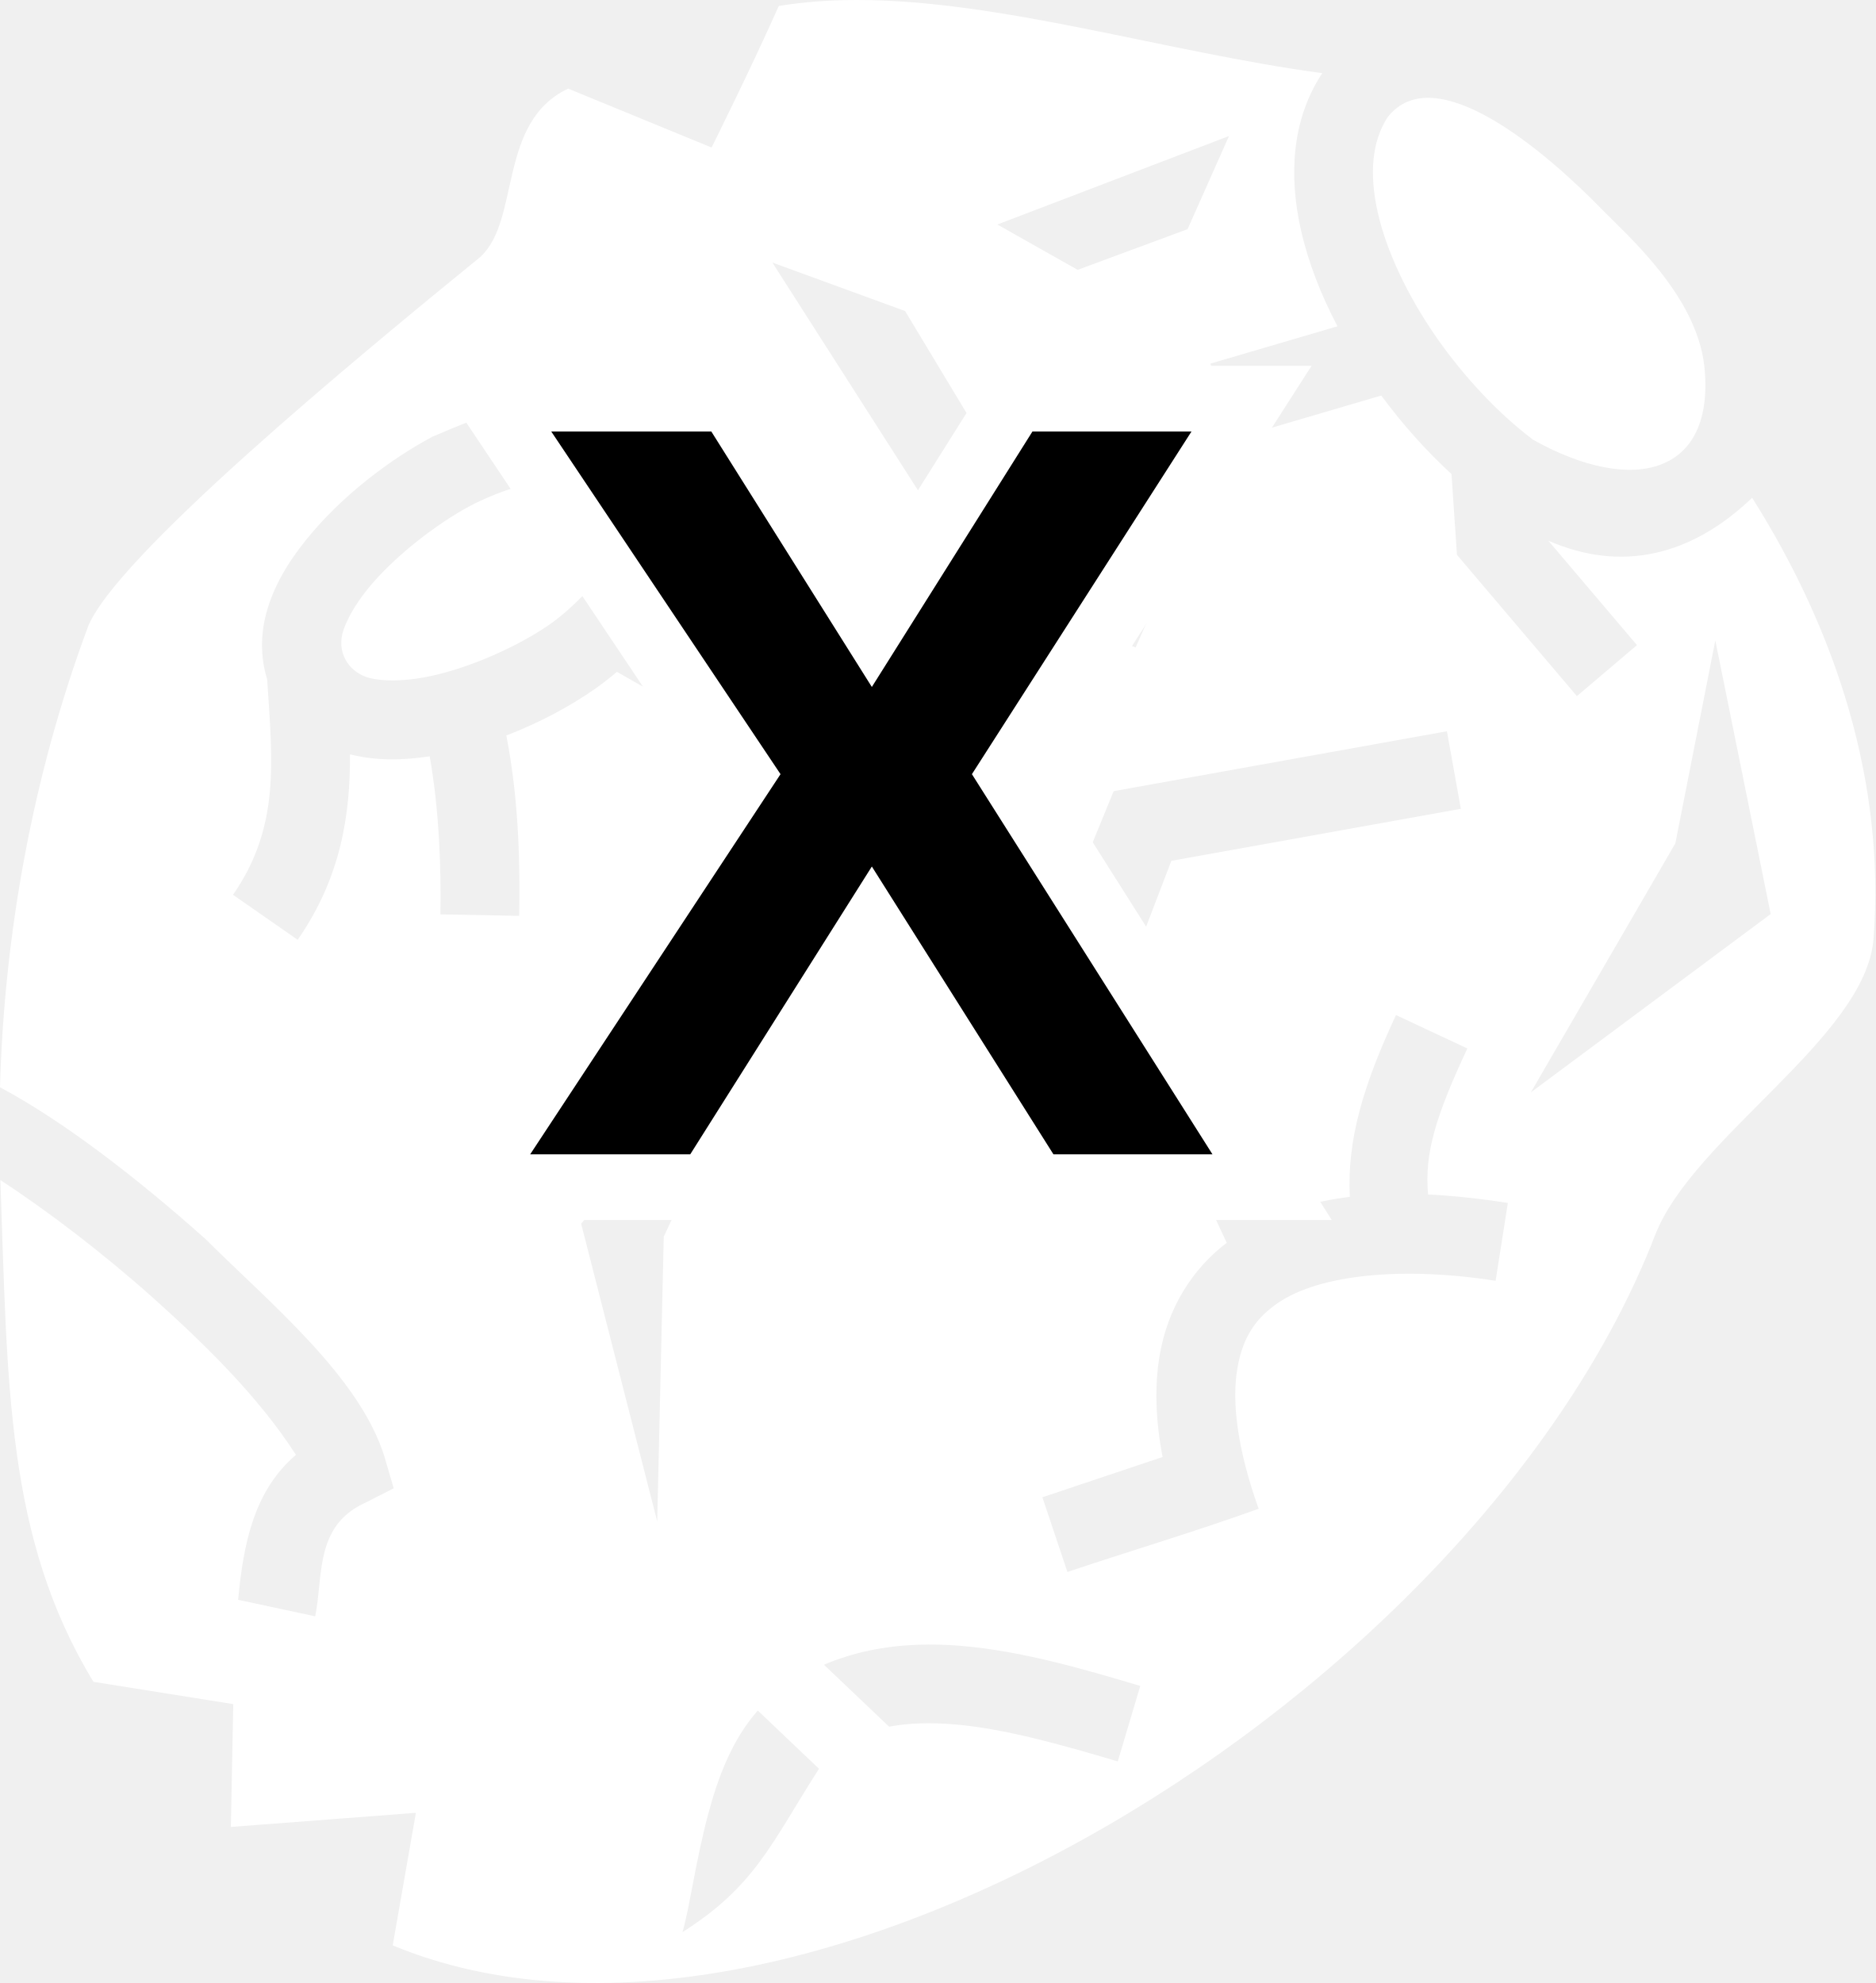
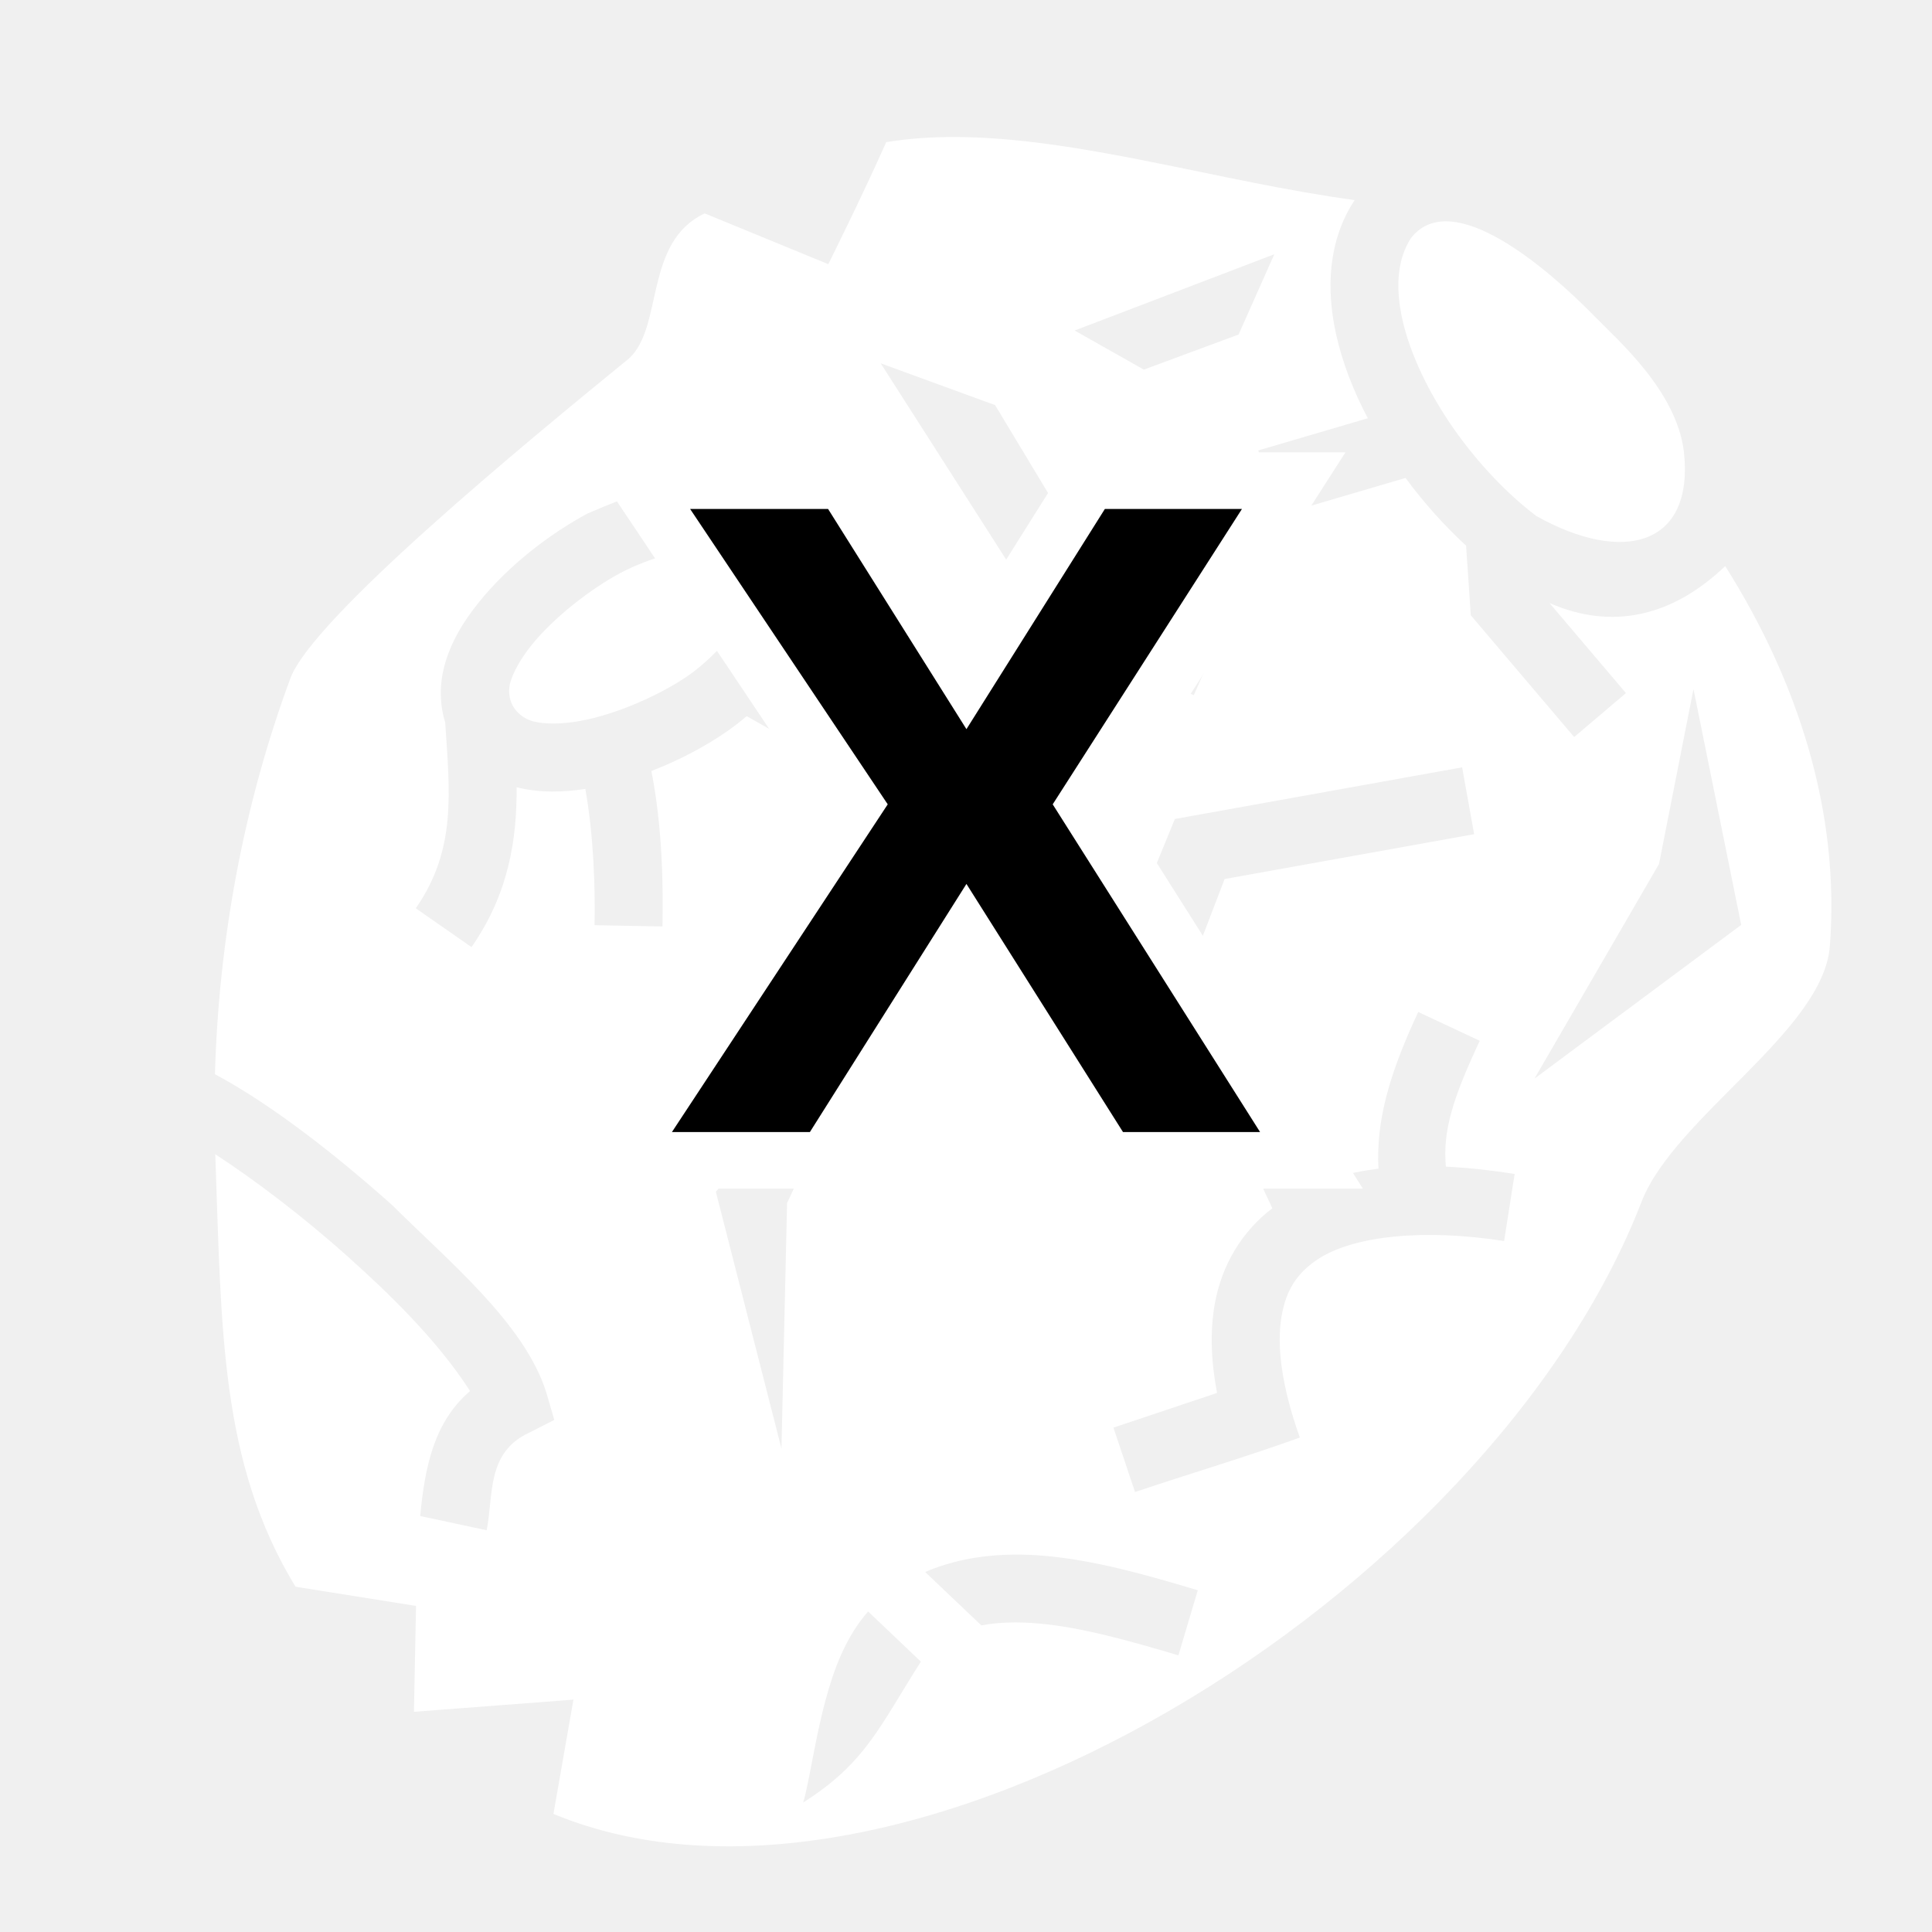
- <svg xmlns="http://www.w3.org/2000/svg" viewBox="0 0 428.372 452.99" version="1.1" id="svg1133" width="428.372" height="452.99">
-   <defs id="defs1137" />
-   <g class="" id="g1119" transform="translate(-56.965,-36.307)">
-     <path d="m 252.625,36.307 c -6.092,0.006 -12.026,0.422 -17.766,1.367 -6.74,15.11 -15.352,32.332 -15.352,32.332 L 186.755,56.553 c -16.186,7.61 -10.852,30.03 -20.06,38.44 -27.888,22.73 -83.84,68.866 -89.725,84.734 -12.537,33.803 -19.03,69.85 -20.005,104.95 14.493,7.74 31.347,20.743 47.008,34.73 14.336,14.328 35.16,31.31 40.828,49.716 l 2.096,7.168 -6.658,3.384 c -11.466,5.26 -9.42,16.91 -11.275,25.86 l -17.602,-3.77 c 1.218,-13.002 3.663,-24.96 13.206,-33.12 -8.763,-13.648 -21.562,-25.924 -32.584,-35.81 -11.454,-10.23 -24.25,-20.012 -34.933,-26.947 1.674,46.477 1.207,81.64 21.255,114.607 l 31.945,5.094 -0.553,28.053 42.27,-3.222 -5.3,30.28 c 92.217,38.28 247.83,-57.624 288.362,-162.223 8.685,-22.415 48.163,-45.242 49.896,-67.717 2.734,-35.472 -8.37,-70.06 -27.727,-100.74 -13.795,13.218 -29.79,17.135 -46.56,9.796 l 20.255,23.86 -13.723,11.648 -27.4,-32.273 -1.24,-18.446 c -5.757,-5.283 -11.19,-11.362 -16.046,-17.94 l -33.95,9.97 -5.073,-17.27 29.023,-8.522 c -3.782,-7.177 -6.71,-14.646 -8.39,-22.174 -2.694,-12.064 -2.116,-24.784 4.7,-35.326 0.07,-0.108 0.145,-0.21 0.216,-0.317 -36.018,-4.868 -73.49,-16.754 -106.387,-16.718 z m 121.287,26.806 c -3.475,5.376 -4.253,12.655 -2.248,21.633 2.005,8.978 6.862,19.155 13.3,28.45 6.44,9.293 14.446,17.73 22.216,23.577 23.14,12.916 41.762,7.763 39.084,-16.968 -1.89,-16.137 -17.54,-29.672 -23.46,-35.753 -12.655,-12.994 -38.097,-34.83 -48.892,-20.94 z m -36.207,4.266 -9.47,21.282 -25.104,9.29 -18.34,-10.36 z m -104.312,28.903 30.316,11.072 27.874,46.264 32.05,14.146 -7.27,16.468 -37.26,-16.45 z m -43.89,30.66 c 9.625,-0.01 19.89,2.822 25.817,11.815 6.116,5.094 16.364,8.502 27.846,12.816 l -6.332,16.852 c -5.8,-2.18 -12.472,-4.145 -18.963,-6.996 -1.048,3.52 -2.588,6.89 -4.358,9.935 a 64.73,64.73 0 0 1 -2.97,4.625 c 12.61,6.737 24.022,11.983 30.12,12.506 l -1.54,17.934 c -13.374,-1.148 -27.19,-8.556 -41.235,-16.645 a 69.874,69.874 0 0 1 -5.22,4.035 c -5.618,3.903 -12.543,7.623 -20.044,10.5 2.925,14.92 3.148,30.108 2.94,41.203 l -17.997,-0.337 c 0.19,-10.045 -0.234,-23.675 -2.45,-36.112 -5.99,0.925 -12.046,1.06 -17.944,-0.383 -0.09,-0.02 -0.177,-0.046 -0.266,-0.07 0.083,13.554 -1.982,28.058 -11.95,42.374 l -14.77,-10.285 c 10.87,-15.612 8.98,-30.818 7.804,-49.224 -1.566,-5.005 -1.475,-10.304 -0.23,-14.988 1.682,-6.33 5.1,-11.886 9.187,-16.945 8.176,-10.118 19.228,-18.362 28.807,-23.49 11.795,-5.06 22.388,-9.09 33.75,-9.12 z m -0.665,18.012 c -0.64,0.012 -1.308,0.047 -2.004,0.102 -7.502,0.613 -16.64,3.695 -22.588,6.88 -7.375,3.946 -17.25,11.444 -23.3,18.93 -3.023,3.743 -5.045,7.453 -5.79,10.254 -1.15,5.08 2.084,9.024 6.29,10.087 3.02,0.738 7.46,0.737 12.396,-0.164 9.87,-1.802 21.545,-7.135 28.553,-12.004 5.274,-3.666 11.863,-10.37 15.556,-16.722 3.85,-12.748 0.492,-17.54 -9.112,-17.363 z m 259.953,37.65 12.642,62.508 -54.782,40.737 33.01,-56.89 z m -61.31,20.75 3.182,17.717 -66.13,11.883 -9.65,25.186 -25.25,11.934 21.725,-53.04 z m -11.63,64.83 16.3,7.63 c -7.236,15.46 -9.834,23.982 -8.974,33.36 6.018,0.288 12.134,0.976 18.222,1.934 l -2.796,17.78 c -20.668,-3.25 -40.167,-1.63 -49.913,5.192 -4.873,3.41 -7.866,7.633 -9.088,14.89 -1.223,7.254 -0.21,17.796 4.873,31.997 -14.763,5.31 -28.485,9.344 -43.684,14.436 l -5.716,-17.068 27.455,-9.197 c -1.625,-8.534 -1.85,-16.21 -0.678,-23.16 1.844,-10.947 7.55,-19.874 15.334,-25.773 -2.568,-5.383 -5.2,-11.09 -7.092,-17.383 -2.792,-9.287 -0.37,-27.64 -0.56,-27.658 0,0 15.726,15.586 17.798,22.477 1.373,4.567 3.592,9.417 6.01,14.548 3.83,-1.158 7.836,-1.963 11.965,-2.47 -0.69,-12.83 3.032,-25.492 10.543,-41.536 z m -145.416,3.946 -21.852,46.684 -1.49,65.057 -17.38,-68.036 c 0,0 36.75,-43.703 40.722,-43.703 z m 38.574,139.85 a 84.97,84.97 0 0 1 7.69,0.32 c 13.628,1.172 27.29,5.13 40.73,9.132 l -5.137,17.252 c -13.297,-3.96 -26.01,-7.494 -37.134,-8.45 -5.48,-0.47 -10.477,-0.36 -15.1,0.508 L 245.18,416.594 c 6.827,-2.917 14.02,-4.278 21.263,-4.56 a 75.72,75.72 0 0 1 2.568,-0.054 z m -38.95,15.075 13.983,13.3 c -10.892,17.037 -14.518,26.755 -31.18,37.32 1.64,-5.576 3.002,-16.252 5.88,-26.984 2.176,-8.11 5.298,-16.793 11.32,-23.635 z" fill="#ffffff" fill-opacity="1" id="path1117" />
+ <svg xmlns="http://www.w3.org/2000/svg" width="512" height="512" viewBox="0 0 512 512" style="height: 512px; width: 512px;">
+   <g class="" transform="translate(0,0)" style="">
+     <path d="M252.625 36.307c-6.092.006-12.026.422-17.766 1.367-6.74 15.11-15.352 32.332-15.352 32.332l-32.752-13.453c-16.186 7.61-10.852 30.03-20.06 38.44-27.888 22.73-83.84 68.866-89.725 84.734-12.537 33.803-19.03 69.85-20.005 104.95 14.493 7.74 31.347 20.743 47.008 34.73 14.336 14.328 35.16 31.31 40.828 49.716l2.096 7.168-6.658 3.384c-11.466 5.26-9.42 16.91-11.275 25.86l-17.602-3.77c1.218-13.002 3.663-24.96 13.206-33.12-8.763-13.648-21.562-25.924-32.584-35.81-11.454-10.23-24.25-20.012-34.933-26.947 1.674 46.477 1.207 81.64 21.255 114.607l31.945 5.094-.553 28.053 42.27-3.222-5.3 30.28c92.217 38.28 247.83-57.624 288.362-162.223 8.685-22.415 48.163-45.242 49.896-67.717 2.734-35.472-8.37-70.06-27.727-100.74-13.795 13.218-29.79 17.135-46.56 9.796l20.255 23.86-13.723 11.648-27.4-32.273-1.24-18.446c-5.757-5.283-11.19-11.362-16.046-17.94l-33.95 9.97-5.073-17.27 29.023-8.522c-3.782-7.177-6.71-14.646-8.39-22.174-2.694-12.064-2.116-24.784 4.7-35.326.07-.108.145-.21.216-.317-36.018-4.868-73.49-16.754-106.387-16.718zm121.287 26.806c-3.475 5.376-4.253 12.655-2.248 21.633s6.862 19.155 13.3 28.45c6.44 9.293 14.446 17.73 22.216 23.577 23.14 12.916 41.762 7.763 39.084-16.968-1.89-16.137-17.54-29.672-23.46-35.753-12.655-12.994-38.097-34.83-48.892-20.94zm-36.207 4.266l-9.47 21.282-25.104 9.29-18.34-10.36zM233.393 96.282l30.316 11.072 27.874 46.264 32.05 14.146-7.27 16.468-37.26-16.45zm-43.89 30.66c9.625-.01 19.89 2.822 25.817 11.815 6.116 5.094 16.364 8.502 27.846 12.816l-6.332 16.852c-5.8-2.18-12.472-4.145-18.963-6.996-1.048 3.52-2.588 6.89-4.358 9.935a64.73 64.73 0 0 1-2.97 4.625c12.61 6.737 24.022 11.983 30.12 12.506l-1.54 17.934c-13.374-1.148-27.19-8.556-41.235-16.645a69.874 69.874 0 0 1-5.22 4.035c-5.618 3.903-12.543 7.623-20.044 10.5 2.925 14.92 3.148 30.108 2.94 41.203l-17.997-.337c.19-10.045-.234-23.675-2.45-36.112-5.99.925-12.046 1.06-17.944-.383-.09-.02-.177-.046-.266-.07.083 13.554-1.982 28.058-11.95 42.374l-14.77-10.285c10.87-15.612 8.98-30.818 7.804-49.224-1.566-5.005-1.475-10.304-.23-14.988 1.682-6.33 5.1-11.886 9.187-16.945 8.176-10.118 19.228-18.362 28.807-23.49 11.795-5.06 22.388-9.09 33.75-9.12zm-.665 18.012c-.64.012-1.308.047-2.004.102-7.502.613-16.64 3.695-22.588 6.88-7.375 3.946-17.25 11.444-23.3 18.93-3.023 3.743-5.045 7.453-5.79 10.254-1.15 5.08 2.084 9.024 6.29 10.087 3.02.738 7.46.737 12.396-.164 9.87-1.802 21.545-7.135 28.553-12.004 5.274-3.666 11.863-10.37 15.556-16.722 3.85-12.748.492-17.54-9.112-17.363zm259.953 37.65l12.642 62.508-54.782 40.737 33.01-56.89zm-61.31 20.75l3.182 17.717-66.13 11.883-9.65 25.186-25.25 11.934 21.725-53.04zm-11.63 64.83l16.3 7.63c-7.236 15.46-9.834 23.982-8.974 33.36 6.018.288 12.134.976 18.222 1.934l-2.796 17.78c-20.668-3.25-40.167-1.63-49.913 5.192-4.873 3.41-7.866 7.633-9.088 14.89-1.223 7.254-.21 17.796 4.873 31.997-14.763 5.31-28.485 9.344-43.684 14.436l-5.716-17.068 27.455-9.197c-1.625-8.534-1.85-16.21-.678-23.16 1.844-10.947 7.55-19.874 15.334-25.773-2.568-5.383-5.2-11.09-7.092-17.383-2.792-9.287-.37-27.64-.56-27.658 0 0 15.726 15.586 17.798 22.477 1.373 4.567 3.592 9.417 6.01 14.548 3.83-1.158 7.836-1.963 11.965-2.47-.69-12.83 3.032-25.492 10.543-41.536zm-145.416 3.946l-21.852 46.684-1.49 65.057-17.38-68.036s36.75-43.703 40.722-43.703zm38.574 139.85a84.97 84.97 0 0 1 7.69.32c13.628 1.172 27.29 5.13 40.73 9.132l-5.137 17.252c-13.297-3.96-26.01-7.494-37.134-8.45-5.48-.47-10.477-.36-15.1.508l-14.878-14.148c6.827-2.917 14.02-4.278 21.263-4.56a75.72 75.72 0 0 1 2.568-.054zm-38.95 15.075l13.983 13.3c-10.892 17.037-14.518 26.755-31.18 37.32 1.64-5.576 3.002-16.252 5.88-26.984 2.176-8.11 5.298-16.793 11.32-23.635z" fill="#fff" fill-opacity="1" />
  </g>
-   <g font-family="Arial, Helvetica, sans-serif" font-size="240px" font-style="normal" font-weight="bold" text-anchor="middle" text-decoration=" rgba(0, 0, 0, 1)" class="" transform="translate(199.035,263.693)" id="g1131">
-     <g id="g1129">
-       <text stroke="rgba(255, 255, 255, 1)" stroke-width="30" id="text1123">
-         <tspan x="0" y="0" id="tspan1121">X</tspan>
+   <g font-family="Arial, Helvetica, sans-serif" font-size="240" font-style="normal" font-weight="bold" text-anchor="middle" text-decoration=" rgba(0, 0, 0, 1)" class="" transform="translate(256,300)" style="">
+     <g>
+       <text stroke="rgba(255, 255, 255, 1)" stroke-width="30">
+         <tspan x="0" y="0">X</tspan>
      </text>
-       <text fill="rgba(0, 0, 0, 1)" id="text1127">
-         <tspan x="0" y="0" id="tspan1125">X</tspan>
+       <text fill="rgba(0, 0, 0, 1)">
+         <tspan x="0" y="0">X</tspan>
      </text>
    </g>
  </g>
</svg>
